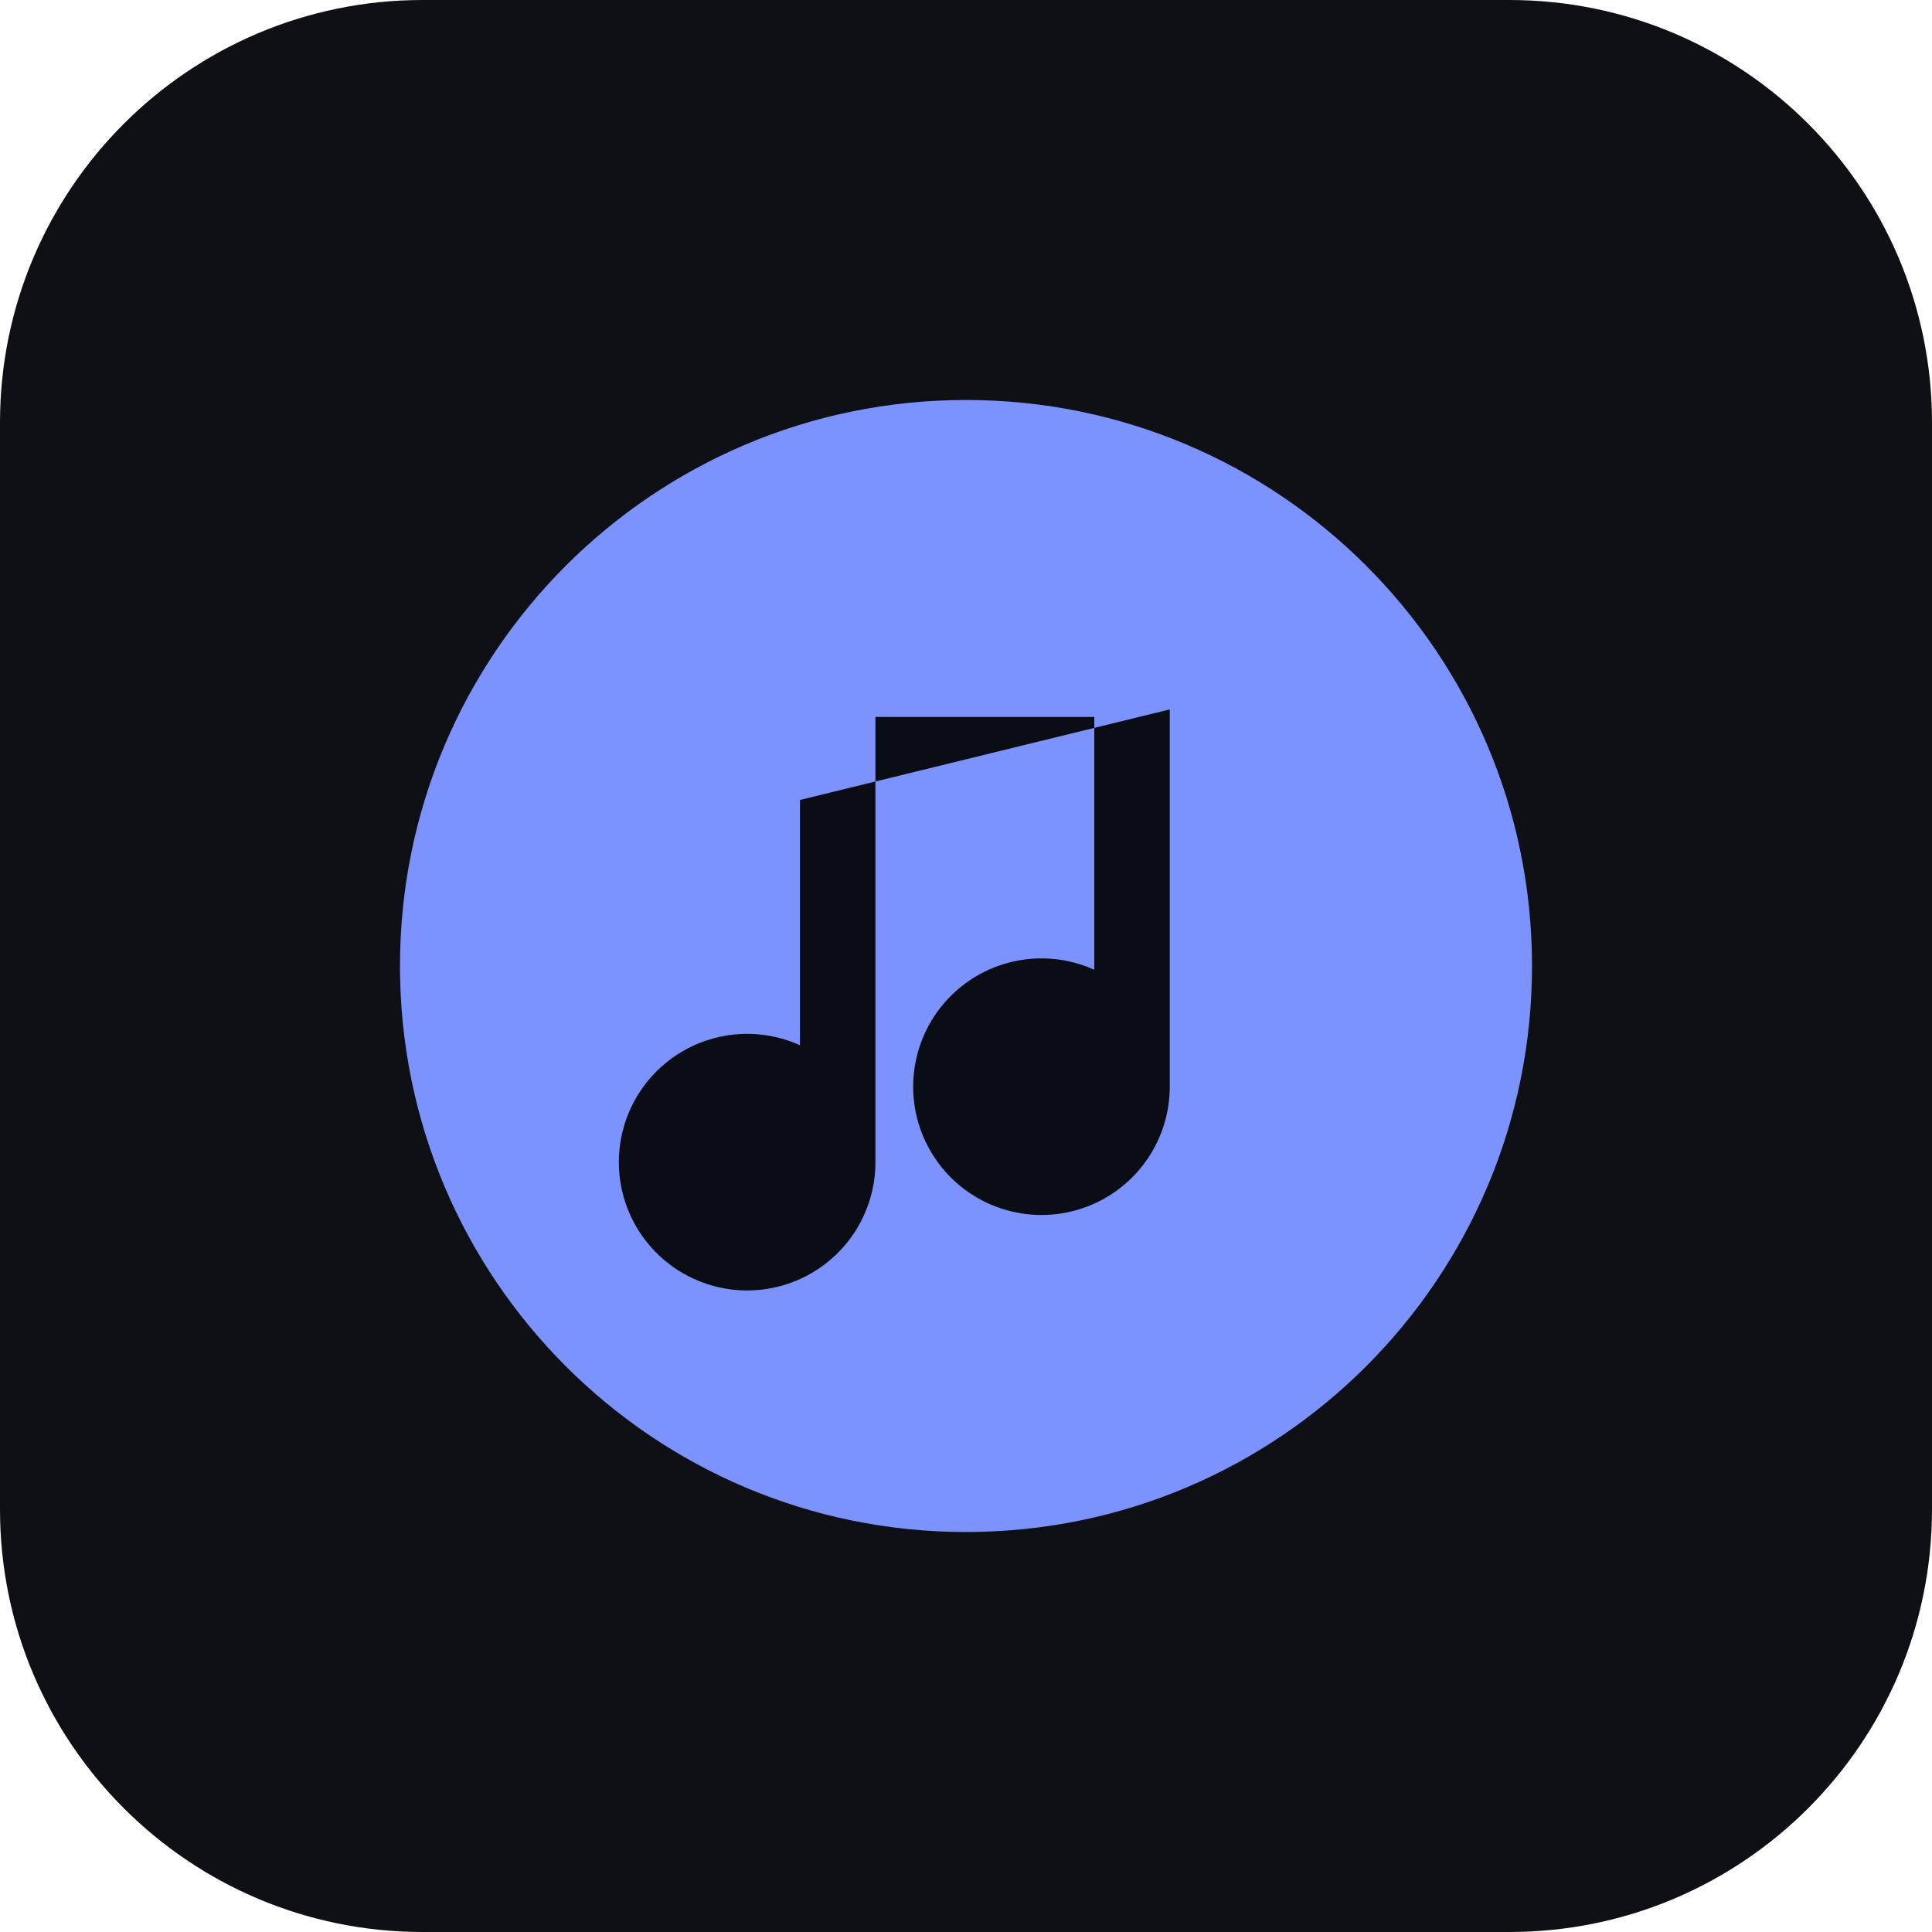
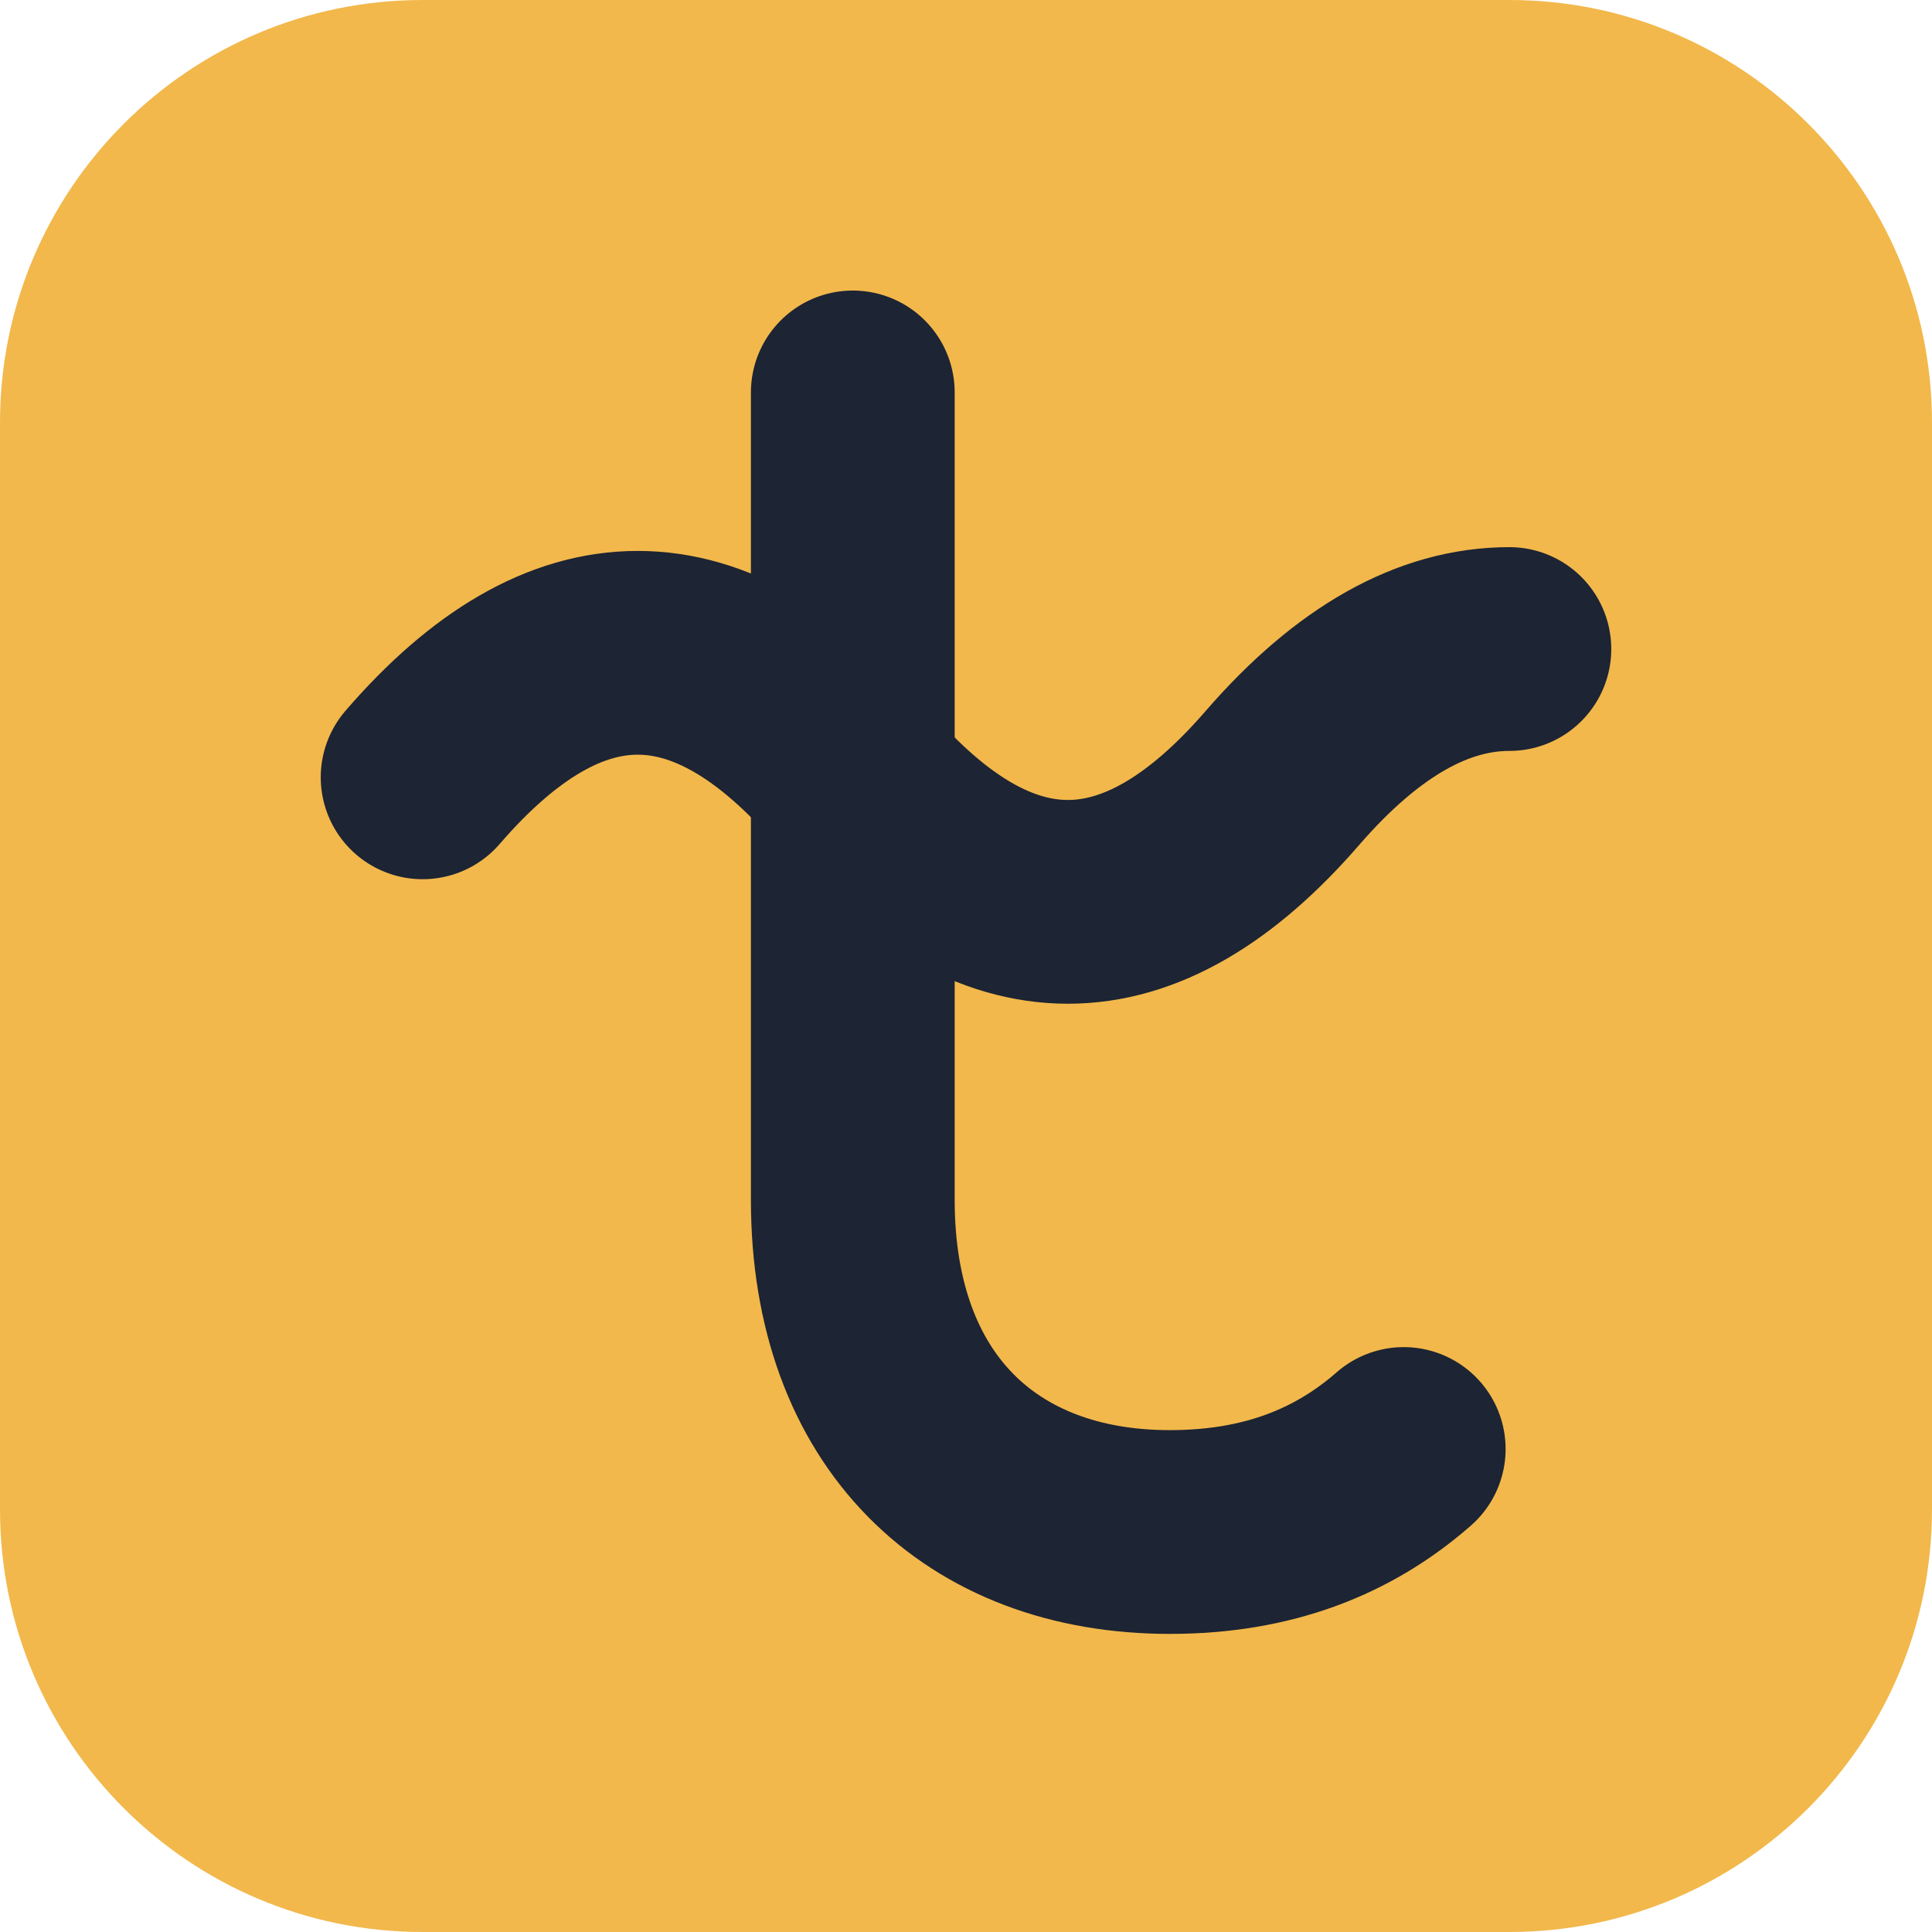
<svg xmlns="http://www.w3.org/2000/svg" viewBox="0 0 512 512">
-   <rect width="512" height="512" rx="112" fill="#0e1015" />
-   <circle cx="256" cy="256" r="150" fill="#7c93ff" />
-   <path d="M232 190v118a34 34 0 1 1-20-31V212l98-24v100a34 34 0 1 1-20-31v-67z" fill="#0b0d14" />
+   <rect width="512" height="512" rx="112" fill="#f2b84b" />
+   <g fill="none" stroke="#1d2433" stroke-width="54" stroke-linecap="round" stroke-linejoin="round">
+     <path d="M226 104V318c0 56 34 88 84 88 26 0 46-8 62-22" />
+     <path d="M112 206c38-44 76-44 114 0s76 44 114 0c20-23 40-34 60-34" />
+   </g>
</svg>
